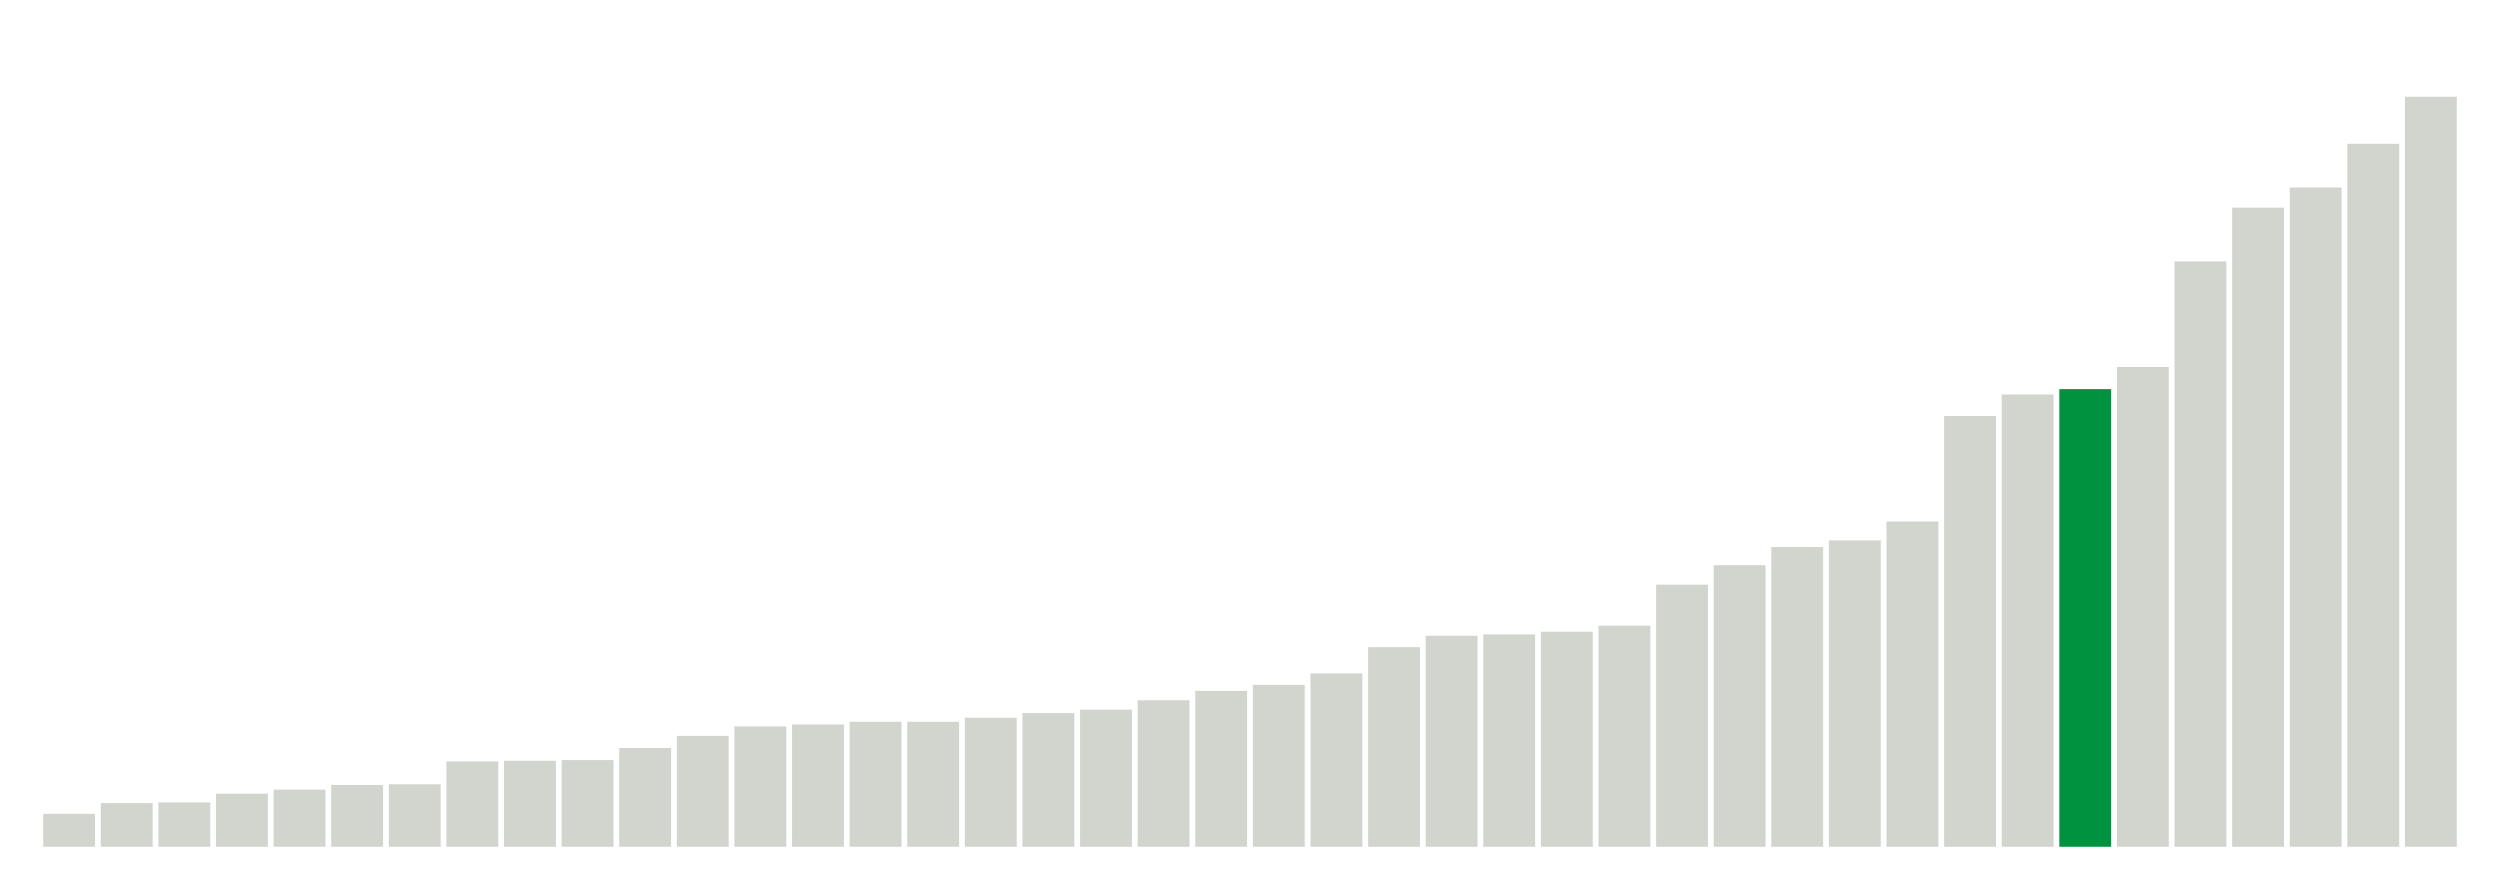
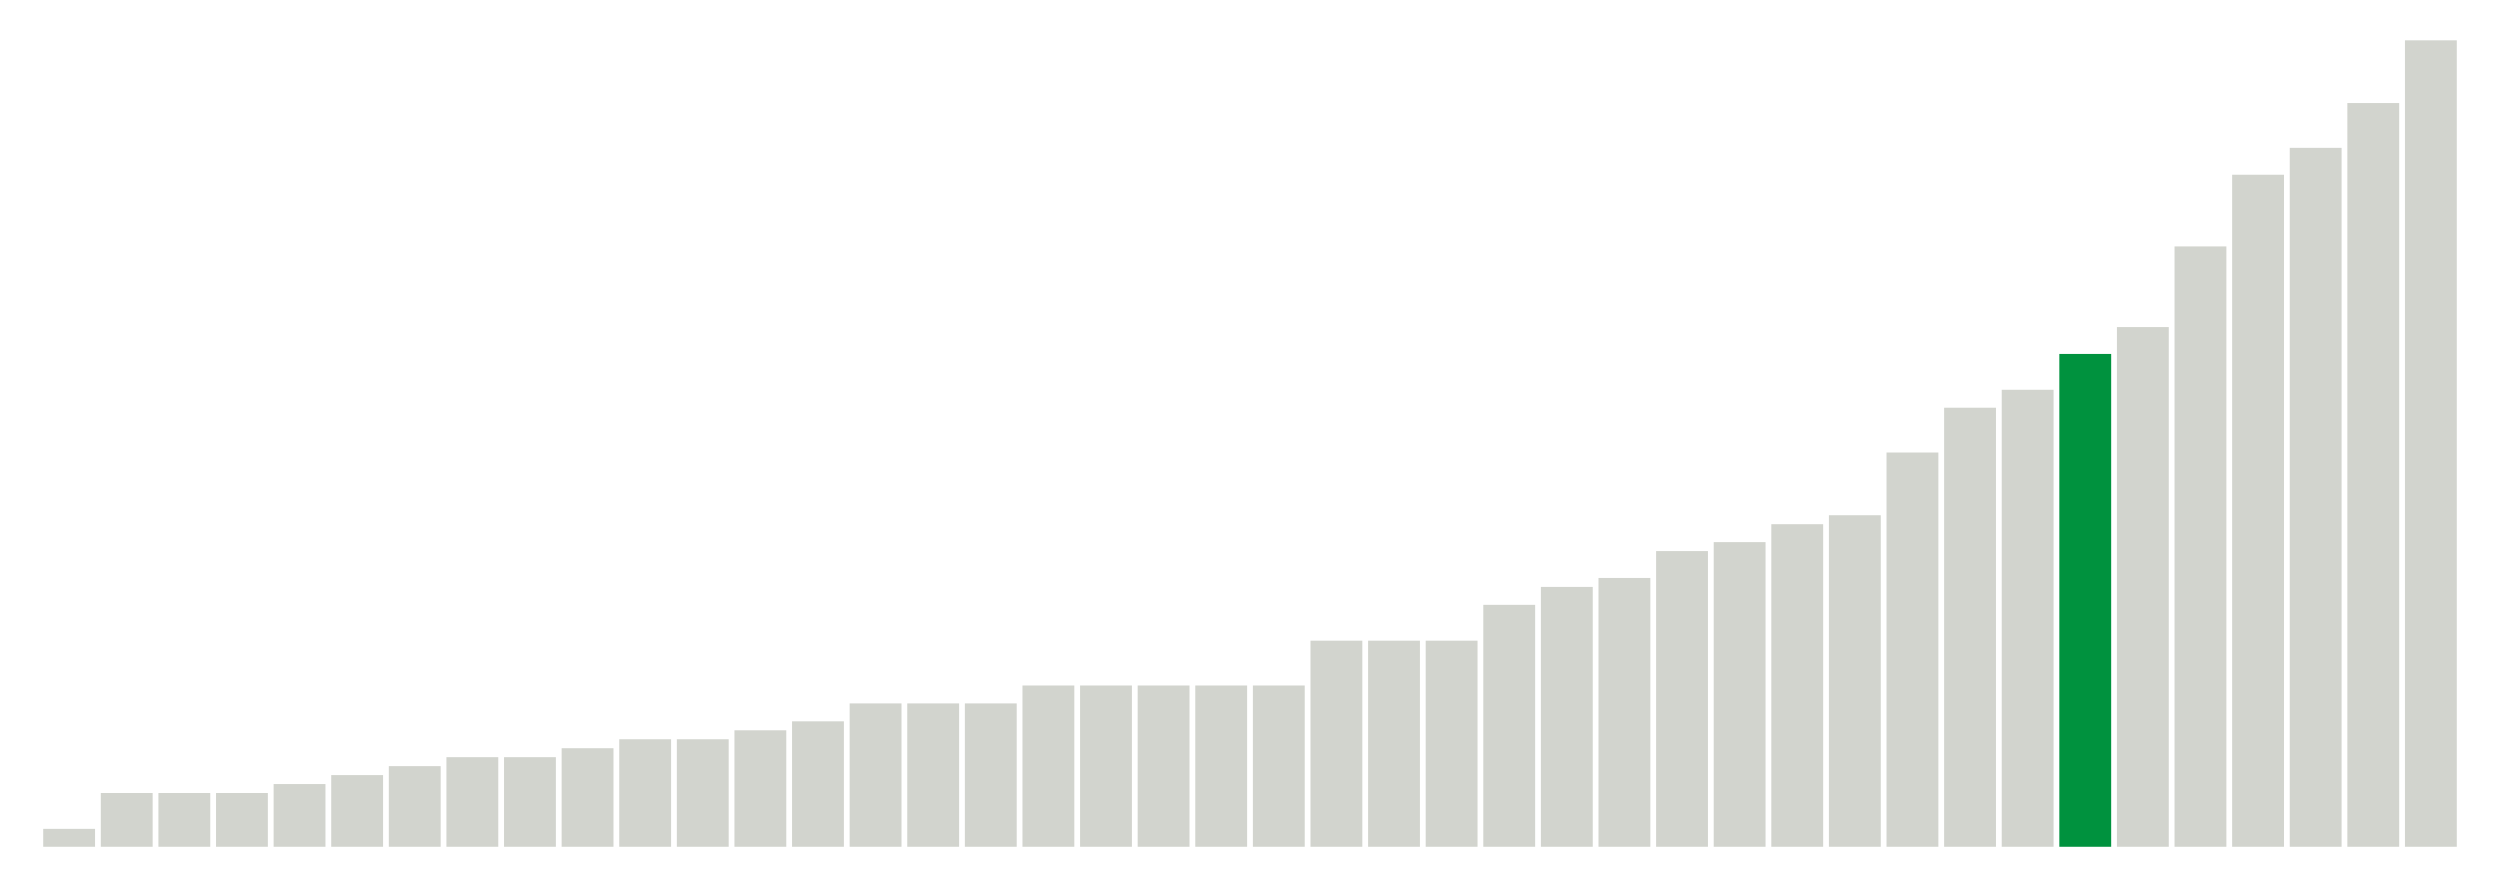
<svg xmlns="http://www.w3.org/2000/svg" version="1.1" class="marks" width="310" height="110">
  <g fill="none" stroke-miterlimit="10" transform="translate(5,5)">
    <g class="mark-group role-frame root" role="graphics-object" aria-roledescription="group mark container">
      <g transform="translate(0,0)">
        <path class="background" aria-hidden="true" d="M0,0h300v100h-300Z" stroke="#ddd" stroke-width="0" />
        <g>
          <g class="mark-rect role-mark marks" role="graphics-object" aria-roledescription="rect mark container">
-             <path aria-label="neighborhood: Bayside - Little Neck; unmodified_data_value_geo_entity: 4.9" role="graphics-symbol" aria-roledescription="bar" d="M0.357,95.917h6.429v4.083h-6.429Z" fill="#D2D4CE" />
-             <path aria-label="neighborhood: Greenwich Village - SoHo; unmodified_data_value_geo_entity: 6.5" role="graphics-symbol" aria-roledescription="bar" d="M7.5,94.583h6.429v5.417h-6.429Z" fill="#D2D4CE" />
-             <path aria-label="neighborhood: Upper East Side; unmodified_data_value_geo_entity: 6.6" role="graphics-symbol" aria-roledescription="bar" d="M14.643,94.5h6.429v5.5h-6.429Z" fill="#D2D4CE" />
-             <path aria-label="neighborhood: Flushing - Clearview; unmodified_data_value_geo_entity: 7.9" role="graphics-symbol" aria-roledescription="bar" d="M21.786,93.417h6.429v6.583h-6.429Z" fill="#D2D4CE" />
-             <path aria-label="neighborhood: Bensonhurst - Bay Ridge; unmodified_data_value_geo_entity: 8.5" role="graphics-symbol" aria-roledescription="bar" d="M28.929,92.917h6.429v7.083h-6.429Z" fill="#D2D4CE" />
-             <path aria-label="neighborhood: South Beach - Tottenville; unmodified_data_value_geo_entity: 9.2" role="graphics-symbol" aria-roledescription="bar" d="M36.071,92.333h6.429v7.667h-6.429Z" fill="#D2D4CE" />
-             <path aria-label="neighborhood: Borough Park; unmodified_data_value_geo_entity: 9.3" role="graphics-symbol" aria-roledescription="bar" d="M43.214,92.25h6.429v7.75h-6.429Z" fill="#D2D4CE" />
-             <path aria-label="neighborhood: Fresh Meadows; unmodified_data_value_geo_entity: 12.7" role="graphics-symbol" aria-roledescription="bar" d="M50.357,89.417h6.429v10.583h-6.429Z" fill="#D2D4CE" />
-             <path aria-label="neighborhood: Ridgewood - Forest Hills; unmodified_data_value_geo_entity: 12.8" role="graphics-symbol" aria-roledescription="bar" d="M57.5,89.333h6.429v10.667h-6.429Z" fill="#D2D4CE" />
-             <path aria-label="neighborhood: Willowbrook; unmodified_data_value_geo_entity: 12.9" role="graphics-symbol" aria-roledescription="bar" d="M64.643,89.25h6.429v10.75h-6.429Z" fill="#D2D4CE" />
-             <path aria-label="neighborhood: West Queens; unmodified_data_value_geo_entity: 14.7" role="graphics-symbol" aria-roledescription="bar" d="M71.786,87.75h6.429v12.25h-6.429Z" fill="#D2D4CE" />
-             <path aria-label="neighborhood: Gramercy Park - Murray Hill; unmodified_data_value_geo_entity: 16.5" role="graphics-symbol" aria-roledescription="bar" d="M78.929,86.25h6.429v13.75h-6.429Z" fill="#D2D4CE" />
-             <path aria-label="neighborhood: Southeast Queens; unmodified_data_value_geo_entity: 17.9" role="graphics-symbol" aria-roledescription="bar" d="M86.071,85.083h6.429v14.917h-6.429Z" fill="#D2D4CE" />
-             <path aria-label="neighborhood: Coney Island - Sheepshead Bay; unmodified_data_value_geo_entity: 18.2" role="graphics-symbol" aria-roledescription="bar" d="M93.214,84.833h6.429v15.167h-6.429Z" fill="#D2D4CE" />
-             <path aria-label="neighborhood: Sunset Park; unmodified_data_value_geo_entity: 18.6" role="graphics-symbol" aria-roledescription="bar" d="M100.357,84.5h6.429v15.5h-6.429Z" fill="#D2D4CE" />
-             <path aria-label="neighborhood: Southwest Queens; unmodified_data_value_geo_entity: 18.6" role="graphics-symbol" aria-roledescription="bar" d="M107.5,84.5h6.429v15.5h-6.429Z" fill="#D2D4CE" />
-             <path aria-label="neighborhood: Lower Manhattan; unmodified_data_value_geo_entity: 19.2" role="graphics-symbol" aria-roledescription="bar" d="M114.643,84h6.429v16h-6.429Z" fill="#D2D4CE" />
-             <path aria-label="neighborhood: Greenpoint; unmodified_data_value_geo_entity: 19.9" role="graphics-symbol" aria-roledescription="bar" d="M121.786,83.417h6.429v16.583h-6.429Z" fill="#D2D4CE" />
-             <path aria-label="neighborhood: Chelsea - Clinton; unmodified_data_value_geo_entity: 20.4" role="graphics-symbol" aria-roledescription="bar" d="M128.929,83h6.429v17h-6.429Z" fill="#D2D4CE" />
-             <path aria-label="neighborhood: Long Island City - Astoria; unmodified_data_value_geo_entity: 21.8" role="graphics-symbol" aria-roledescription="bar" d="M136.071,81.833h6.429v18.167h-6.429Z" fill="#D2D4CE" />
-             <path aria-label="neighborhood: Upper West Side; unmodified_data_value_geo_entity: 23.2" role="graphics-symbol" aria-roledescription="bar" d="M143.214,80.667h6.429v19.333h-6.429Z" fill="#D2D4CE" />
-             <path aria-label="neighborhood: Downtown - Heights - Slope; unmodified_data_value_geo_entity: 24.1" role="graphics-symbol" aria-roledescription="bar" d="M150.357,79.917h6.429v20.083h-6.429Z" fill="#D2D4CE" />
-             <path aria-label="neighborhood: Kingsbridge - Riverdale; unmodified_data_value_geo_entity: 25.8" role="graphics-symbol" aria-roledescription="bar" d="M157.5,78.5h6.429v21.5h-6.429Z" fill="#D2D4CE" />
-             <path aria-label="neighborhood: Jamaica; unmodified_data_value_geo_entity: 29.7" role="graphics-symbol" aria-roledescription="bar" d="M164.643,75.25h6.429v24.75h-6.429Z" fill="#D2D4CE" />
-             <path aria-label="neighborhood: Canarsie - Flatlands; unmodified_data_value_geo_entity: 31.4" role="graphics-symbol" aria-roledescription="bar" d="M171.786,73.833h6.429v26.167h-6.429Z" fill="#D2D4CE" />
-             <path aria-label="neighborhood: Union Square - Lower East Side; unmodified_data_value_geo_entity: 31.6" role="graphics-symbol" aria-roledescription="bar" d="M178.929,73.667h6.429v26.333h-6.429Z" fill="#D2D4CE" />
-             <path aria-label="neighborhood: Stapleton - St. George; unmodified_data_value_geo_entity: 32" role="graphics-symbol" aria-roledescription="bar" d="M186.071,73.333h6.429v26.667h-6.429Z" fill="#D2D4CE" />
-             <path aria-label="neighborhood: Washington Heights; unmodified_data_value_geo_entity: 32.9" role="graphics-symbol" aria-roledescription="bar" d="M193.214,72.583h6.429v27.417h-6.429Z" fill="#D2D4CE" />
-             <path aria-label="neighborhood: Rockaways; unmodified_data_value_geo_entity: 39" role="graphics-symbol" aria-roledescription="bar" d="M200.357,67.5h6.429v32.5h-6.429Z" fill="#D2D4CE" />
-             <path aria-label="neighborhood: East Flatbush - Flatbush; unmodified_data_value_geo_entity: 41.9" role="graphics-symbol" aria-roledescription="bar" d="M207.5,65.083h6.429v34.917h-6.429Z" fill="#D2D4CE" />
-             <path aria-label="neighborhood: Pelham - Throgs Neck; unmodified_data_value_geo_entity: 44.6" role="graphics-symbol" aria-roledescription="bar" d="M214.643,62.833h6.429v37.167h-6.429Z" fill="#D2D4CE" />
-             <path aria-label="neighborhood: Port Richmond; unmodified_data_value_geo_entity: 45.6" role="graphics-symbol" aria-roledescription="bar" d="M221.786,62h6.429v38h-6.429Z" fill="#D2D4CE" />
-             <path aria-label="neighborhood: Northeast Bronx; unmodified_data_value_geo_entity: 48.4" role="graphics-symbol" aria-roledescription="bar" d="M228.929,59.667h6.429v40.333h-6.429Z" fill="#D2D4CE" />
-             <path aria-label="neighborhood: Fordham - Bronx Pk; unmodified_data_value_geo_entity: 64.1" role="graphics-symbol" aria-roledescription="bar" d="M236.071,46.583h6.429v53.417h-6.429Z" fill="#D2D4CE" />
-             <path aria-label="neighborhood: Williamsburg - Bushwick; unmodified_data_value_geo_entity: 67.3" role="graphics-symbol" aria-roledescription="bar" d="M243.214,43.917h6.429v56.083h-6.429Z" fill="#D2D4CE" />
-             <path aria-label="neighborhood: Bedford Stuyvesant - Crown Heights; unmodified_data_value_geo_entity: 68.1" role="graphics-symbol" aria-roledescription="bar" d="M250.357,43.25h6.429v56.75h-6.429Z" fill="#00923E" />
-             <path aria-label="neighborhood: East New York; unmodified_data_value_geo_entity: 71.4" role="graphics-symbol" aria-roledescription="bar" d="M257.5,40.5h6.429v59.5h-6.429Z" fill="#D2D4CE" />
-             <path aria-label="neighborhood: Crotona -Tremont; unmodified_data_value_geo_entity: 87.1" role="graphics-symbol" aria-roledescription="bar" d="M264.643,27.417h6.429v72.583h-6.429Z" fill="#D2D4CE" />
-             <path aria-label="neighborhood: Central Harlem - Morningside Heights; unmodified_data_value_geo_entity: 95.1" role="graphics-symbol" aria-roledescription="bar" d="M271.786,20.75h6.429v79.25h-6.429Z" fill="#D2D4CE" />
-             <path aria-label="neighborhood: High Bridge - Morrisania; unmodified_data_value_geo_entity: 98.1" role="graphics-symbol" aria-roledescription="bar" d="M278.929,18.25h6.429v81.75h-6.429Z" fill="#D2D4CE" />
-             <path aria-label="neighborhood: Hunts Point - Mott Haven; unmodified_data_value_geo_entity: 104.6" role="graphics-symbol" aria-roledescription="bar" d="M286.071,12.833h6.429v87.167h-6.429Z" fill="#D2D4CE" />
-             <path aria-label="neighborhood: East Harlem; unmodified_data_value_geo_entity: 111.6" role="graphics-symbol" aria-roledescription="bar" d="M293.214,7h6.429v93h-6.429Z" fill="#D2D4CE" />
+             <path aria-label="neighborhood: Bayside - Little Neck; unmodified_data_value_geo_entity: 2" role="graphics-symbol" aria-roledescription="bar" d="M0.357,97.778h6.429v2.222h-6.429Z" fill="#D2D4CE" />
+             <path aria-label="neighborhood: Flushing - Clearview; unmodified_data_value_geo_entity: 6" role="graphics-symbol" aria-roledescription="bar" d="M7.5,93.333h6.429v6.667h-6.429Z" fill="#D2D4CE" />
+             <path aria-label="neighborhood: Greenwich Village - SoHo; unmodified_data_value_geo_entity: 6" role="graphics-symbol" aria-roledescription="bar" d="M14.643,93.333h6.429v6.667h-6.429Z" fill="#D2D4CE" />
+             <path aria-label="neighborhood: Upper East Side; unmodified_data_value_geo_entity: 6" role="graphics-symbol" aria-roledescription="bar" d="M21.786,93.333h6.429v6.667h-6.429Z" fill="#D2D4CE" />
+             <path aria-label="neighborhood: South Beach - Tottenville; unmodified_data_value_geo_entity: 7" role="graphics-symbol" aria-roledescription="bar" d="M28.929,92.222h6.429v7.778h-6.429Z" fill="#D2D4CE" />
+             <path aria-label="neighborhood: Bensonhurst - Bay Ridge; unmodified_data_value_geo_entity: 8" role="graphics-symbol" aria-roledescription="bar" d="M36.071,91.111h6.429v8.889h-6.429Z" fill="#D2D4CE" />
+             <path aria-label="neighborhood: Ridgewood - Forest Hills; unmodified_data_value_geo_entity: 9" role="graphics-symbol" aria-roledescription="bar" d="M43.214,90h6.429v10h-6.429Z" fill="#D2D4CE" />
+             <path aria-label="neighborhood: Fresh Meadows; unmodified_data_value_geo_entity: 10" role="graphics-symbol" aria-roledescription="bar" d="M50.357,88.889h6.429v11.111h-6.429Z" fill="#D2D4CE" />
+             <path aria-label="neighborhood: Borough Park; unmodified_data_value_geo_entity: 10" role="graphics-symbol" aria-roledescription="bar" d="M57.5,88.889h6.429v11.111h-6.429Z" fill="#D2D4CE" />
+             <path aria-label="neighborhood: Southeast Queens; unmodified_data_value_geo_entity: 11" role="graphics-symbol" aria-roledescription="bar" d="M64.643,87.778h6.429v12.222h-6.429Z" fill="#D2D4CE" />
+             <path aria-label="neighborhood: West Queens; unmodified_data_value_geo_entity: 12" role="graphics-symbol" aria-roledescription="bar" d="M71.786,86.667h6.429v13.333h-6.429Z" fill="#D2D4CE" />
+             <path aria-label="neighborhood: Gramercy Park - Murray Hill; unmodified_data_value_geo_entity: 12" role="graphics-symbol" aria-roledescription="bar" d="M78.929,86.667h6.429v13.333h-6.429Z" fill="#D2D4CE" />
+             <path aria-label="neighborhood: Willowbrook; unmodified_data_value_geo_entity: 13" role="graphics-symbol" aria-roledescription="bar" d="M86.071,85.556h6.429v14.444h-6.429Z" fill="#D2D4CE" />
+             <path aria-label="neighborhood: Greenpoint; unmodified_data_value_geo_entity: 14" role="graphics-symbol" aria-roledescription="bar" d="M93.214,84.444h6.429v15.556h-6.429Z" fill="#D2D4CE" />
+             <path aria-label="neighborhood: Southwest Queens; unmodified_data_value_geo_entity: 16" role="graphics-symbol" aria-roledescription="bar" d="M100.357,82.222h6.429v17.778h-6.429Z" fill="#D2D4CE" />
+             <path aria-label="neighborhood: Long Island City - Astoria; unmodified_data_value_geo_entity: 16" role="graphics-symbol" aria-roledescription="bar" d="M107.5,82.222h6.429v17.778h-6.429Z" fill="#D2D4CE" />
+             <path aria-label="neighborhood: Kingsbridge - Riverdale; unmodified_data_value_geo_entity: 16" role="graphics-symbol" aria-roledescription="bar" d="M114.643,82.222h6.429v17.778h-6.429Z" fill="#D2D4CE" />
+             <path aria-label="neighborhood: Upper West Side; unmodified_data_value_geo_entity: 18" role="graphics-symbol" aria-roledescription="bar" d="M121.786,80h6.429v20h-6.429Z" fill="#D2D4CE" />
+             <path aria-label="neighborhood: Chelsea - Clinton; unmodified_data_value_geo_entity: 18" role="graphics-symbol" aria-roledescription="bar" d="M128.929,80h6.429v20h-6.429Z" fill="#D2D4CE" />
+             <path aria-label="neighborhood: Sunset Park; unmodified_data_value_geo_entity: 18" role="graphics-symbol" aria-roledescription="bar" d="M136.071,80h6.429v20h-6.429Z" fill="#D2D4CE" />
+             <path aria-label="neighborhood: Coney Island - Sheepshead Bay; unmodified_data_value_geo_entity: 18" role="graphics-symbol" aria-roledescription="bar" d="M143.214,80h6.429v20h-6.429Z" fill="#D2D4CE" />
+             <path aria-label="neighborhood: Lower Manhattan; unmodified_data_value_geo_entity: 18" role="graphics-symbol" aria-roledescription="bar" d="M150.357,80h6.429v20h-6.429Z" fill="#D2D4CE" />
+             <path aria-label="neighborhood: Downtown - Heights - Slope; unmodified_data_value_geo_entity: 23" role="graphics-symbol" aria-roledescription="bar" d="M157.5,74.444h6.429v25.556h-6.429Z" fill="#D2D4CE" />
+             <path aria-label="neighborhood: Washington Heights; unmodified_data_value_geo_entity: 23" role="graphics-symbol" aria-roledescription="bar" d="M164.643,74.444h6.429v25.556h-6.429Z" fill="#D2D4CE" />
+             <path aria-label="neighborhood: Jamaica; unmodified_data_value_geo_entity: 23" role="graphics-symbol" aria-roledescription="bar" d="M171.786,74.444h6.429v25.556h-6.429Z" fill="#D2D4CE" />
+             <path aria-label="neighborhood: Canarsie - Flatlands; unmodified_data_value_geo_entity: 27" role="graphics-symbol" aria-roledescription="bar" d="M178.929,70h6.429v30h-6.429Z" fill="#D2D4CE" />
+             <path aria-label="neighborhood: Union Square - Lower East Side; unmodified_data_value_geo_entity: 29" role="graphics-symbol" aria-roledescription="bar" d="M186.071,67.778h6.429v32.222h-6.429Z" fill="#D2D4CE" />
+             <path aria-label="neighborhood: Stapleton - St. George; unmodified_data_value_geo_entity: 30" role="graphics-symbol" aria-roledescription="bar" d="M193.214,66.667h6.429v33.333h-6.429Z" fill="#D2D4CE" />
+             <path aria-label="neighborhood: Rockaways; unmodified_data_value_geo_entity: 33" role="graphics-symbol" aria-roledescription="bar" d="M200.357,63.333h6.429v36.667h-6.429Z" fill="#D2D4CE" />
+             <path aria-label="neighborhood: Pelham - Throgs Neck; unmodified_data_value_geo_entity: 34" role="graphics-symbol" aria-roledescription="bar" d="M207.5,62.222h6.429v37.778h-6.429Z" fill="#D2D4CE" />
+             <path aria-label="neighborhood: Northeast Bronx; unmodified_data_value_geo_entity: 36" role="graphics-symbol" aria-roledescription="bar" d="M214.643,60h6.429v40h-6.429Z" fill="#D2D4CE" />
+             <path aria-label="neighborhood: East Flatbush - Flatbush; unmodified_data_value_geo_entity: 37" role="graphics-symbol" aria-roledescription="bar" d="M221.786,58.889h6.429v41.111h-6.429Z" fill="#D2D4CE" />
+             <path aria-label="neighborhood: Port Richmond; unmodified_data_value_geo_entity: 44" role="graphics-symbol" aria-roledescription="bar" d="M228.929,51.111h6.429v48.889h-6.429Z" fill="#D2D4CE" />
+             <path aria-label="neighborhood: Fordham - Bronx Pk; unmodified_data_value_geo_entity: 49" role="graphics-symbol" aria-roledescription="bar" d="M236.071,45.556h6.429v54.444h-6.429Z" fill="#D2D4CE" />
+             <path aria-label="neighborhood: Williamsburg - Bushwick; unmodified_data_value_geo_entity: 51" role="graphics-symbol" aria-roledescription="bar" d="M243.214,43.333h6.429v56.667h-6.429Z" fill="#D2D4CE" />
+             <path aria-label="neighborhood: Bedford Stuyvesant - Crown Heights; unmodified_data_value_geo_entity: 55" role="graphics-symbol" aria-roledescription="bar" d="M250.357,38.889h6.429v61.111h-6.429Z" fill="#00923E" />
+             <path aria-label="neighborhood: East New York; unmodified_data_value_geo_entity: 58" role="graphics-symbol" aria-roledescription="bar" d="M257.5,35.556h6.429v64.444h-6.429Z" fill="#D2D4CE" />
+             <path aria-label="neighborhood: Crotona -Tremont; unmodified_data_value_geo_entity: 67" role="graphics-symbol" aria-roledescription="bar" d="M264.643,25.556h6.429v74.444h-6.429Z" fill="#D2D4CE" />
+             <path aria-label="neighborhood: Central Harlem - Morningside Heights; unmodified_data_value_geo_entity: 75" role="graphics-symbol" aria-roledescription="bar" d="M271.786,16.667h6.429v83.333h-6.429Z" fill="#D2D4CE" />
+             <path aria-label="neighborhood: High Bridge - Morrisania; unmodified_data_value_geo_entity: 78" role="graphics-symbol" aria-roledescription="bar" d="M278.929,13.333h6.429v86.667h-6.429Z" fill="#D2D4CE" />
+             <path aria-label="neighborhood: Hunts Point - Mott Haven; unmodified_data_value_geo_entity: 83" role="graphics-symbol" aria-roledescription="bar" d="M286.071,7.778h6.429v92.222h-6.429Z" fill="#D2D4CE" />
+             <path aria-label="neighborhood: East Harlem; unmodified_data_value_geo_entity: 90" role="graphics-symbol" aria-roledescription="bar" d="M293.214,0h6.429v100h-6.429Z" fill="#D2D4CE" />
          </g>
        </g>
        <path class="foreground" aria-hidden="true" d="" display="none" />
      </g>
    </g>
  </g>
</svg>
